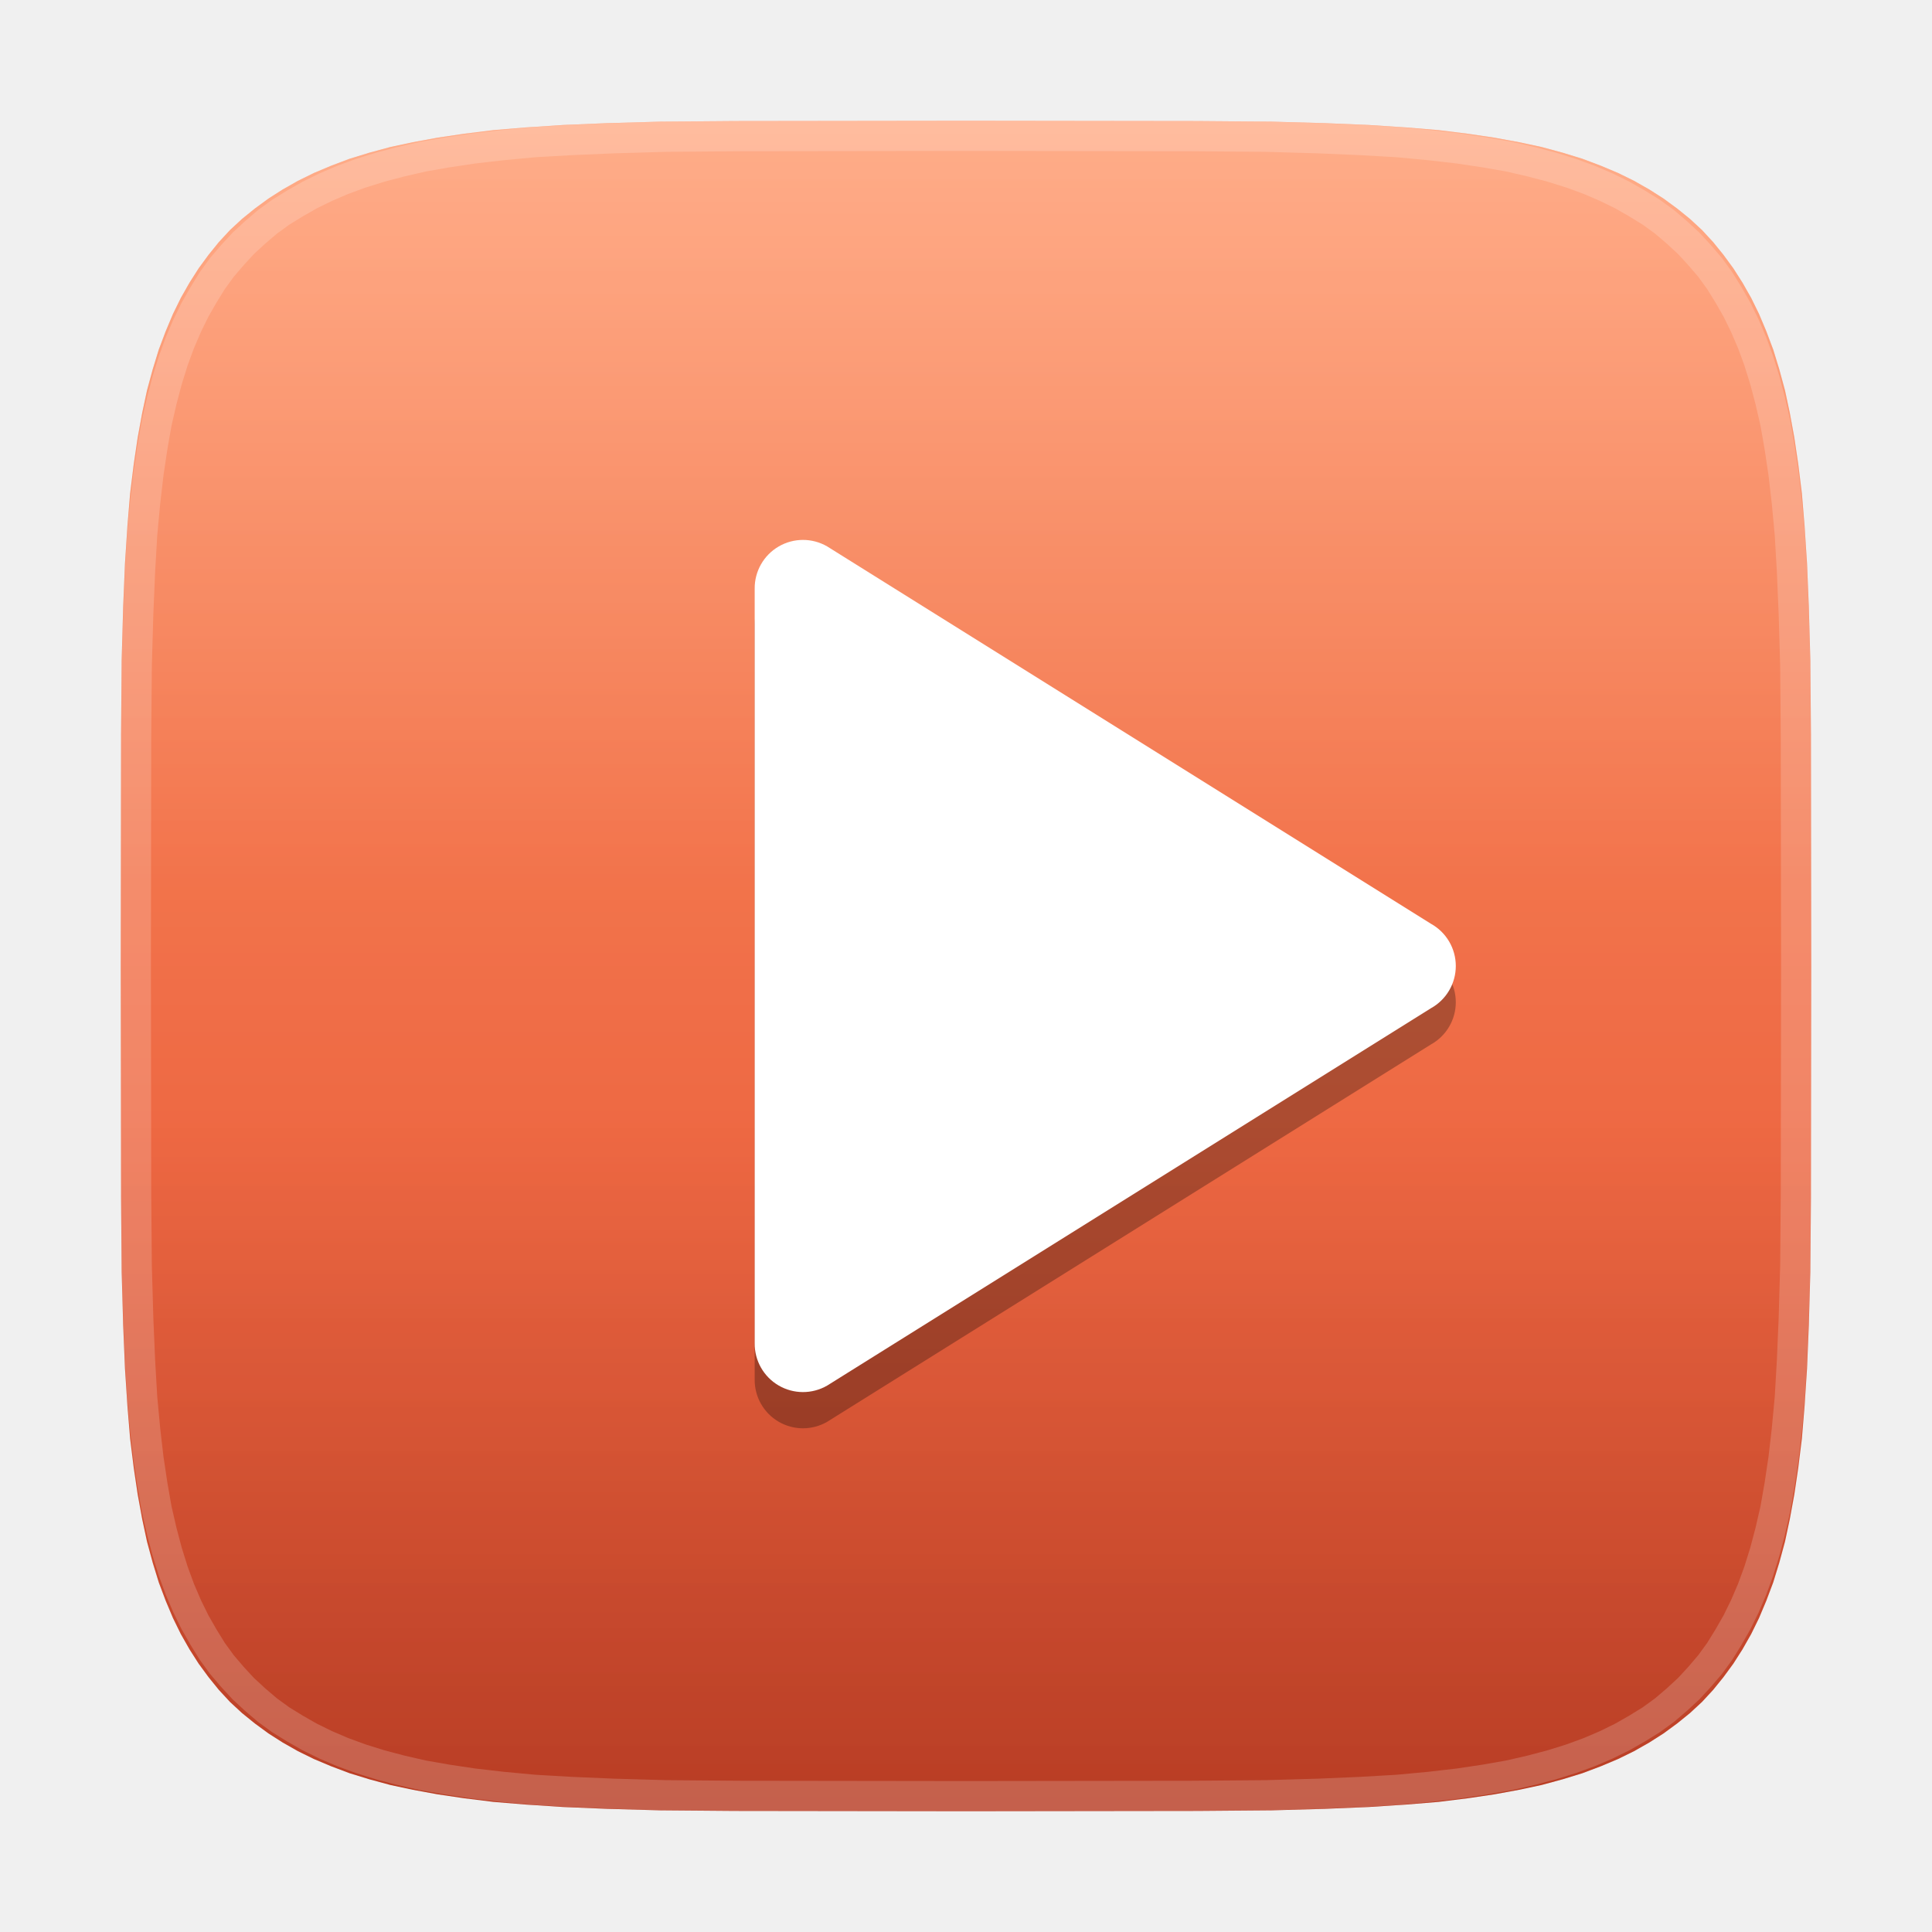
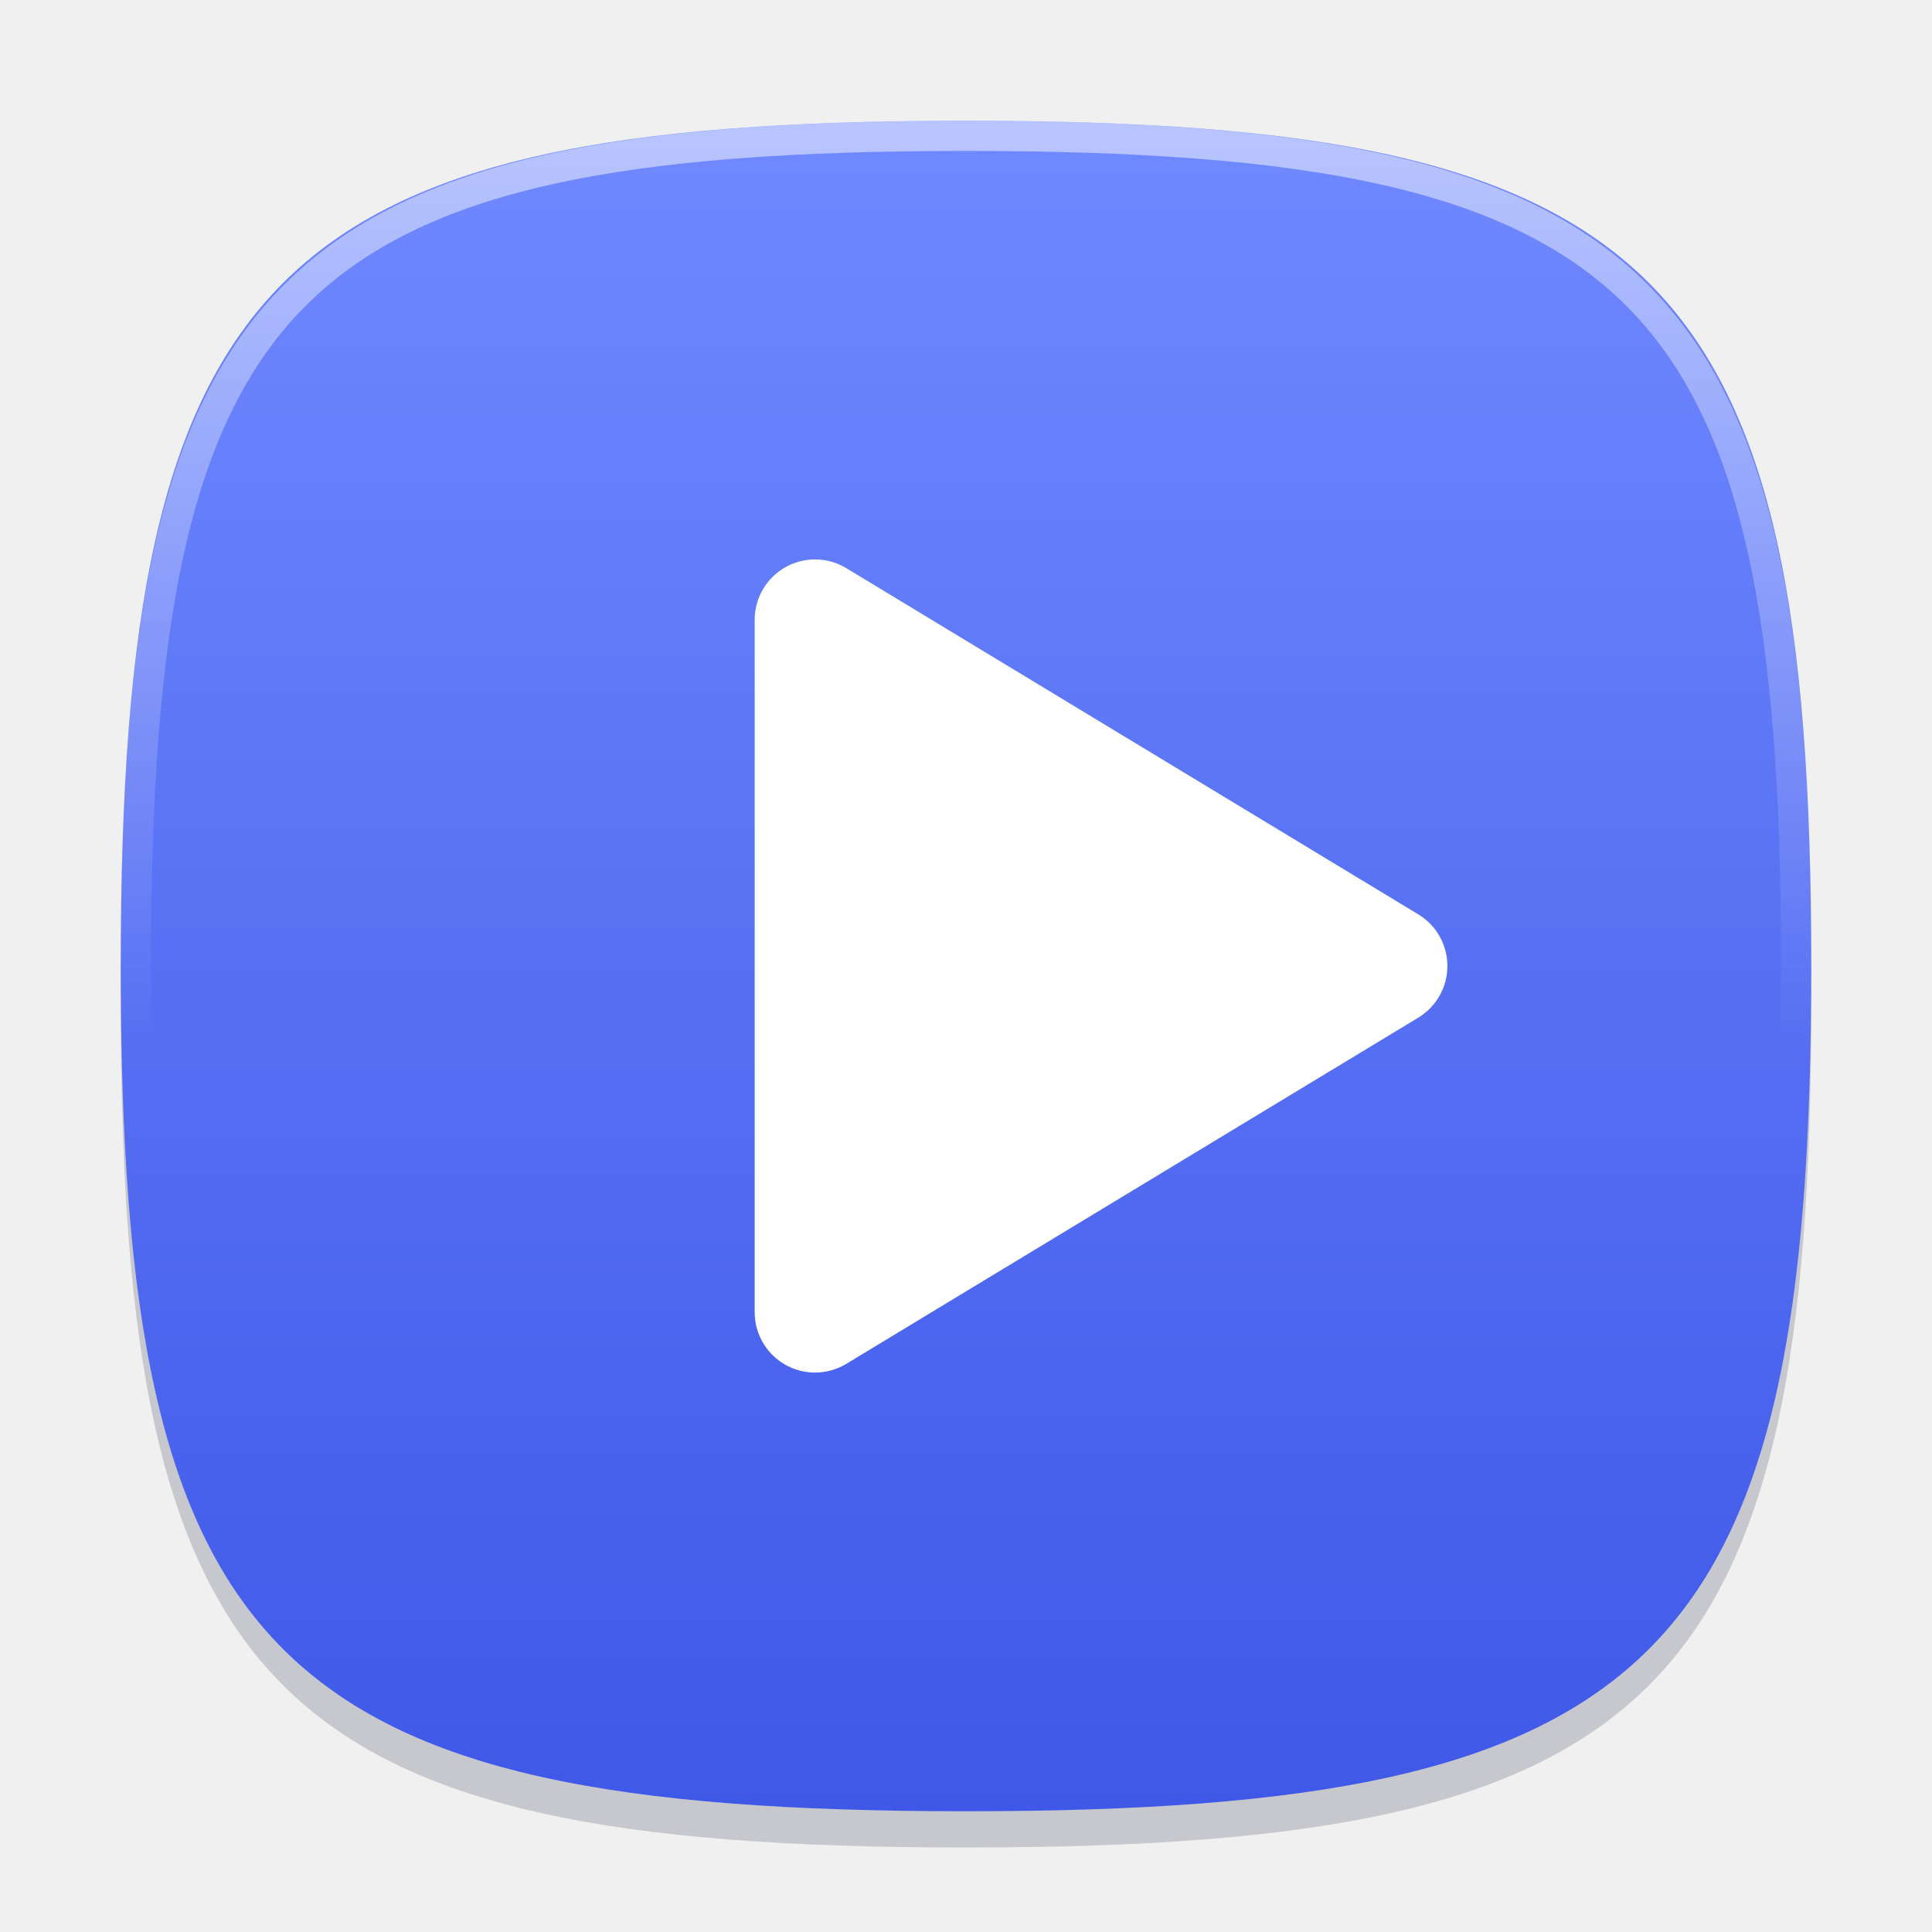
<svg xmlns="http://www.w3.org/2000/svg" viewBox="0 0 64 64" width="64" height="64">
  <defs>
-     <linearGradient id="bg" x1="0" y1="0" x2="0" y2="1">
-       <stop offset="0" stop-color="#FF8A57" />
-       <stop offset="1" stop-color="#E04A2C" />
+     <linearGradient id="b" x1="0" y1="0" x2="0" y2="1">
+       <stop offset="0" stop-color="#7089FF" />
+       <stop offset="1" stop-color="#3F58E8" />
    </linearGradient>
-     <linearGradient id="hl" x1="0" y1="0" x2="0" y2="1">
-       <stop offset="0" stop-color="#ffffff" stop-opacity="0.30" />
-       <stop offset="0.45" stop-color="#ffffff" stop-opacity="0.04" />
-       <stop offset="1" stop-color="#ffffff" stop-opacity="0" />
-     </linearGradient>
-     <linearGradient id="bs" x1="0" y1="0" x2="0" y2="1">
-       <stop offset="0.6" stop-color="#000000" stop-opacity="0" />
-       <stop offset="1" stop-color="#000000" stop-opacity="0.18" />
+     <linearGradient id="h" x1="0" y1="0" x2="0" y2="1">
+       <stop offset="0" stop-color="#FFFFFF" stop-opacity=".5" />
+       <stop offset=".55" stop-color="#FFFFFF" stop-opacity="0" />
    </linearGradient>
  </defs>
-   <path d="M60 32 L59.99 39.67 L59.97 42.12 L59.92 43.89 L59.86 45.33 L59.78 46.56 L59.69 47.65 L59.57 48.62 L59.44 49.5 L59.29 50.32 L59.13 51.07 L58.94 51.77 L58.74 52.42 L58.51 53.03 L58.27 53.6 L58.01 54.13 L57.72 54.64 L57.42 55.11 L57.09 55.56 L56.75 55.98 L56.38 56.38 L55.98 56.75 L55.56 57.09 L55.11 57.42 L54.64 57.72 L54.13 58.01 L53.6 58.27 L53.03 58.51 L52.42 58.74 L51.77 58.94 L51.07 59.13 L50.32 59.29 L49.5 59.44 L48.62 59.57 L47.65 59.69 L46.56 59.78 L45.33 59.86 L43.89 59.92 L42.12 59.97 L39.67 59.99 L32 60 L24.33 59.99 L21.88 59.97 L20.11 59.92 L18.67 59.86 L17.44 59.78 L16.35 59.69 L15.38 59.57 L14.5 59.44 L13.68 59.29 L12.93 59.13 L12.23 58.94 L11.58 58.74 L10.97 58.51 L10.4 58.27 L9.87 58.01 L9.36 57.72 L8.89 57.42 L8.44 57.09 L8.02 56.75 L7.62 56.38 L7.25 55.98 L6.91 55.56 L6.58 55.11 L6.28 54.64 L5.99 54.13 L5.73 53.6 L5.49 53.03 L5.26 52.42 L5.06 51.77 L4.87 51.07 L4.71 50.32 L4.56 49.5 L4.43 48.62 L4.31 47.65 L4.22 46.56 L4.14 45.33 L4.08 43.89 L4.03 42.12 L4.01 39.67 L4 32 L4.01 24.33 L4.03 21.88 L4.08 20.11 L4.14 18.67 L4.22 17.44 L4.31 16.35 L4.43 15.38 L4.56 14.5 L4.71 13.68 L4.87 12.93 L5.06 12.23 L5.26 11.58 L5.49 10.97 L5.73 10.4 L5.99 9.87 L6.28 9.36 L6.58 8.89 L6.91 8.44 L7.25 8.02 L7.62 7.62 L8.02 7.25 L8.44 6.91 L8.89 6.58 L9.36 6.28 L9.87 5.99 L10.4 5.73 L10.97 5.49 L11.58 5.26 L12.23 5.06 L12.93 4.87 L13.68 4.71 L14.5 4.56 L15.38 4.43 L16.35 4.31 L17.44 4.22 L18.67 4.14 L20.11 4.08 L21.88 4.03 L24.33 4.01 L32 4 L39.67 4.01 L42.12 4.03 L43.89 4.08 L45.33 4.14 L46.56 4.22 L47.65 4.31 L48.62 4.43 L49.5 4.56 L50.32 4.71 L51.07 4.87 L51.77 5.06 L52.42 5.26 L53.03 5.49 L53.6 5.73 L54.13 5.99 L54.64 6.28 L55.11 6.58 L55.56 6.91 L55.98 7.25 L56.38 7.62 L56.75 8.02 L57.09 8.44 L57.42 8.89 L57.72 9.36 L58.01 9.87 L58.27 10.4 L58.51 10.97 L58.74 11.58 L58.94 12.23 L59.13 12.93 L59.29 13.68 L59.44 14.5 L59.57 15.38 L59.69 16.35 L59.78 17.44 L59.86 18.67 L59.92 20.11 L59.97 21.88 L59.99 24.33Z" fill="url(#bg)" />
-   <path d="M60 32 L59.99 39.67 L59.97 42.12 L59.92 43.89 L59.86 45.33 L59.78 46.56 L59.69 47.65 L59.57 48.62 L59.44 49.5 L59.29 50.32 L59.13 51.07 L58.94 51.77 L58.74 52.42 L58.51 53.03 L58.27 53.6 L58.01 54.13 L57.72 54.64 L57.42 55.11 L57.09 55.56 L56.75 55.98 L56.38 56.38 L55.98 56.75 L55.56 57.09 L55.11 57.42 L54.64 57.72 L54.13 58.01 L53.6 58.27 L53.03 58.51 L52.42 58.74 L51.77 58.94 L51.07 59.13 L50.32 59.29 L49.5 59.44 L48.62 59.57 L47.65 59.69 L46.56 59.78 L45.33 59.86 L43.89 59.92 L42.12 59.97 L39.67 59.99 L32 60 L24.33 59.99 L21.88 59.97 L20.11 59.92 L18.67 59.86 L17.44 59.78 L16.35 59.69 L15.38 59.57 L14.5 59.44 L13.68 59.29 L12.93 59.13 L12.23 58.94 L11.58 58.74 L10.97 58.51 L10.4 58.27 L9.87 58.01 L9.36 57.72 L8.89 57.42 L8.44 57.09 L8.02 56.75 L7.62 56.38 L7.25 55.98 L6.91 55.56 L6.58 55.11 L6.28 54.64 L5.99 54.13 L5.73 53.6 L5.49 53.03 L5.26 52.42 L5.06 51.77 L4.87 51.07 L4.71 50.32 L4.56 49.5 L4.43 48.62 L4.31 47.65 L4.22 46.56 L4.14 45.33 L4.08 43.89 L4.03 42.12 L4.01 39.67 L4 32 L4.01 24.33 L4.03 21.88 L4.08 20.11 L4.14 18.67 L4.22 17.44 L4.31 16.35 L4.43 15.38 L4.56 14.5 L4.71 13.68 L4.87 12.93 L5.06 12.23 L5.26 11.58 L5.49 10.97 L5.73 10.4 L5.99 9.87 L6.28 9.36 L6.58 8.89 L6.91 8.44 L7.25 8.02 L7.62 7.62 L8.02 7.25 L8.44 6.91 L8.89 6.58 L9.36 6.28 L9.87 5.99 L10.4 5.73 L10.97 5.49 L11.58 5.26 L12.23 5.06 L12.93 4.87 L13.68 4.71 L14.5 4.56 L15.38 4.43 L16.35 4.31 L17.44 4.22 L18.67 4.14 L20.11 4.08 L21.88 4.03 L24.33 4.01 L32 4 L39.67 4.01 L42.12 4.03 L43.89 4.08 L45.33 4.14 L46.56 4.22 L47.65 4.31 L48.62 4.43 L49.5 4.56 L50.32 4.71 L51.07 4.87 L51.77 5.06 L52.42 5.26 L53.03 5.49 L53.6 5.73 L54.13 5.99 L54.64 6.28 L55.11 6.58 L55.56 6.91 L55.98 7.25 L56.38 7.62 L56.75 8.02 L57.09 8.44 L57.42 8.89 L57.72 9.36 L58.01 9.87 L58.27 10.4 L58.51 10.97 L58.74 11.58 L58.94 12.23 L59.13 12.93 L59.29 13.68 L59.44 14.5 L59.57 15.38 L59.69 16.35 L59.78 17.44 L59.86 18.67 L59.92 20.11 L59.97 21.88 L59.99 24.33Z" fill="url(#bs)" />
-   <path d="M60 32 L59.99 39.67 L59.97 42.12 L59.92 43.89 L59.86 45.33 L59.78 46.56 L59.69 47.65 L59.57 48.62 L59.44 49.5 L59.29 50.32 L59.13 51.07 L58.94 51.77 L58.74 52.42 L58.51 53.03 L58.27 53.6 L58.01 54.13 L57.72 54.64 L57.42 55.11 L57.09 55.56 L56.75 55.98 L56.38 56.38 L55.98 56.75 L55.56 57.09 L55.11 57.42 L54.64 57.72 L54.13 58.01 L53.6 58.27 L53.03 58.51 L52.42 58.74 L51.77 58.94 L51.07 59.13 L50.32 59.29 L49.5 59.44 L48.62 59.57 L47.65 59.69 L46.56 59.78 L45.33 59.86 L43.89 59.92 L42.12 59.97 L39.67 59.99 L32 60 L24.33 59.99 L21.88 59.97 L20.11 59.92 L18.67 59.86 L17.44 59.78 L16.35 59.69 L15.38 59.57 L14.5 59.44 L13.68 59.29 L12.93 59.13 L12.23 58.94 L11.58 58.74 L10.97 58.51 L10.4 58.27 L9.87 58.01 L9.36 57.72 L8.89 57.42 L8.44 57.09 L8.02 56.75 L7.62 56.38 L7.25 55.98 L6.91 55.56 L6.58 55.11 L6.28 54.64 L5.99 54.13 L5.73 53.6 L5.49 53.03 L5.26 52.42 L5.06 51.77 L4.87 51.07 L4.71 50.32 L4.56 49.5 L4.43 48.62 L4.31 47.65 L4.22 46.56 L4.14 45.33 L4.08 43.89 L4.03 42.12 L4.01 39.67 L4 32 L4.01 24.33 L4.03 21.88 L4.08 20.11 L4.14 18.67 L4.22 17.44 L4.31 16.35 L4.43 15.38 L4.56 14.5 L4.71 13.68 L4.87 12.93 L5.06 12.23 L5.26 11.58 L5.49 10.97 L5.73 10.4 L5.99 9.87 L6.28 9.36 L6.58 8.89 L6.91 8.44 L7.25 8.02 L7.62 7.62 L8.02 7.25 L8.44 6.91 L8.89 6.58 L9.36 6.28 L9.87 5.99 L10.4 5.73 L10.97 5.49 L11.58 5.26 L12.23 5.06 L12.93 4.87 L13.68 4.71 L14.5 4.56 L15.38 4.43 L16.35 4.31 L17.44 4.22 L18.67 4.14 L20.11 4.08 L21.88 4.03 L24.33 4.01 L32 4 L39.67 4.01 L42.12 4.03 L43.89 4.08 L45.33 4.14 L46.56 4.22 L47.65 4.31 L48.62 4.43 L49.5 4.56 L50.32 4.71 L51.07 4.87 L51.77 5.06 L52.42 5.26 L53.03 5.49 L53.6 5.73 L54.13 5.99 L54.64 6.28 L55.11 6.58 L55.56 6.91 L55.98 7.25 L56.38 7.62 L56.75 8.02 L57.09 8.44 L57.42 8.89 L57.72 9.36 L58.01 9.87 L58.27 10.4 L58.51 10.97 L58.74 11.58 L58.94 12.23 L59.13 12.93 L59.29 13.68 L59.44 14.5 L59.57 15.38 L59.69 16.35 L59.78 17.44 L59.86 18.67 L59.92 20.11 L59.97 21.88 L59.99 24.33Z" fill="url(#hl)" />
-   <path d="M59.5 32 L59.49 39.53 L59.47 41.94 L59.42 43.68 L59.36 45.09 L59.29 46.3 L59.19 47.37 L59.08 48.32 L58.95 49.19 L58.81 49.99 L58.64 50.73 L58.46 51.41 L58.26 52.05 L58.04 52.65 L57.8 53.21 L57.54 53.74 L57.26 54.23 L56.97 54.7 L56.65 55.14 L56.3 55.55 L55.94 55.94 L55.55 56.3 L55.14 56.65 L54.7 56.97 L54.23 57.26 L53.74 57.54 L53.21 57.8 L52.65 58.04 L52.05 58.26 L51.41 58.46 L50.73 58.64 L49.99 58.81 L49.19 58.95 L48.32 59.08 L47.37 59.19 L46.3 59.29 L45.09 59.36 L43.68 59.42 L41.94 59.47 L39.53 59.49 L32 59.5 L24.47 59.49 L22.06 59.47 L20.32 59.42 L18.91 59.36 L17.7 59.29 L16.63 59.19 L15.68 59.08 L14.81 58.95 L14.01 58.81 L13.27 58.64 L12.59 58.46 L11.95 58.26 L11.35 58.04 L10.79 57.8 L10.26 57.54 L9.77 57.26 L9.3 56.97 L8.86 56.65 L8.45 56.3 L8.06 55.94 L7.7 55.55 L7.35 55.14 L7.03 54.7 L6.74 54.23 L6.46 53.74 L6.2 53.21 L5.96 52.65 L5.74 52.05 L5.54 51.41 L5.36 50.73 L5.19 49.99 L5.05 49.19 L4.92 48.32 L4.81 47.37 L4.71 46.3 L4.64 45.09 L4.58 43.68 L4.53 41.94 L4.51 39.53 L4.5 32 L4.51 24.47 L4.53 22.06 L4.58 20.32 L4.64 18.91 L4.71 17.7 L4.81 16.63 L4.92 15.68 L5.05 14.81 L5.19 14.01 L5.36 13.27 L5.54 12.59 L5.74 11.95 L5.96 11.35 L6.2 10.79 L6.46 10.26 L6.74 9.77 L7.03 9.3 L7.35 8.86 L7.7 8.45 L8.06 8.06 L8.45 7.7 L8.86 7.35 L9.3 7.03 L9.77 6.74 L10.26 6.46 L10.79 6.2 L11.35 5.96 L11.95 5.74 L12.59 5.54 L13.27 5.36 L14.01 5.19 L14.81 5.05 L15.68 4.92 L16.63 4.81 L17.7 4.71 L18.91 4.64 L20.32 4.58 L22.06 4.53 L24.47 4.51 L32 4.5 L39.53 4.51 L41.94 4.53 L43.68 4.58 L45.09 4.64 L46.3 4.71 L47.37 4.81 L48.32 4.92 L49.19 5.05 L49.99 5.19 L50.73 5.36 L51.41 5.54 L52.05 5.74 L52.65 5.96 L53.21 6.2 L53.74 6.46 L54.23 6.74 L54.7 7.03 L55.14 7.35 L55.55 7.7 L55.94 8.06 L56.3 8.45 L56.65 8.86 L56.97 9.3 L57.26 9.77 L57.54 10.26 L57.8 10.79 L58.04 11.35 L58.26 11.95 L58.46 12.59 L58.64 13.27 L58.81 14.01 L58.95 14.81 L59.08 15.68 L59.19 16.63 L59.29 17.7 L59.36 18.91 L59.42 20.32 L59.47 22.06 L59.49 24.47Z" fill="none" stroke="#ffffff" stroke-opacity="0.18" stroke-width="1" />
-   <g transform="translate(0 1.2)" opacity="0.28">
-     <path d="M25 19.5v25a1.6 1.6 0 0 0 2.4 1.4l20-12.5a1.6 1.6 0 0 0 0-2.8l-20-12.5a1.6 1.6 0 0 0-2.4 1.4z" fill="#000000" />
-   </g>
-   <path d="M25 19.5v25a1.6 1.6 0 0 0 2.4 1.4l20-12.5a1.6 1.6 0 0 0 0-2.8l-20-12.5a1.6 1.6 0 0 0-2.4 1.4z" fill="#FFFFFF" />
+   <path d="M4 32C4 9 9 4 32 4s28 5 28 28-5 28-28 28S4 55 4 32Z" transform="translate(0 1.2)" fill="#0A1030" opacity=".18" />
+   <path d="M4 32C4 9 9 4 32 4s28 5 28 28-5 28-28 28S4 55 4 32Z" fill="url(#b)" />
+   <path d="M4.5 32C4.5 9.4 9.4 4.5 32 4.5s27.5 4.9 27.5 27.5-4.9 27.5-27.5 27.5S4.5 54.6 4.5 32Z" fill="none" stroke="url(#h)" />
+   <path d="M25 20.5v23a2 2 0 0 0 3 1.7l19-11.5a2 2 0 0 0 0-3.4L28 18.8a2 2 0 0 0-3 1.7Z" fill="#FFFFFF" />
</svg>
